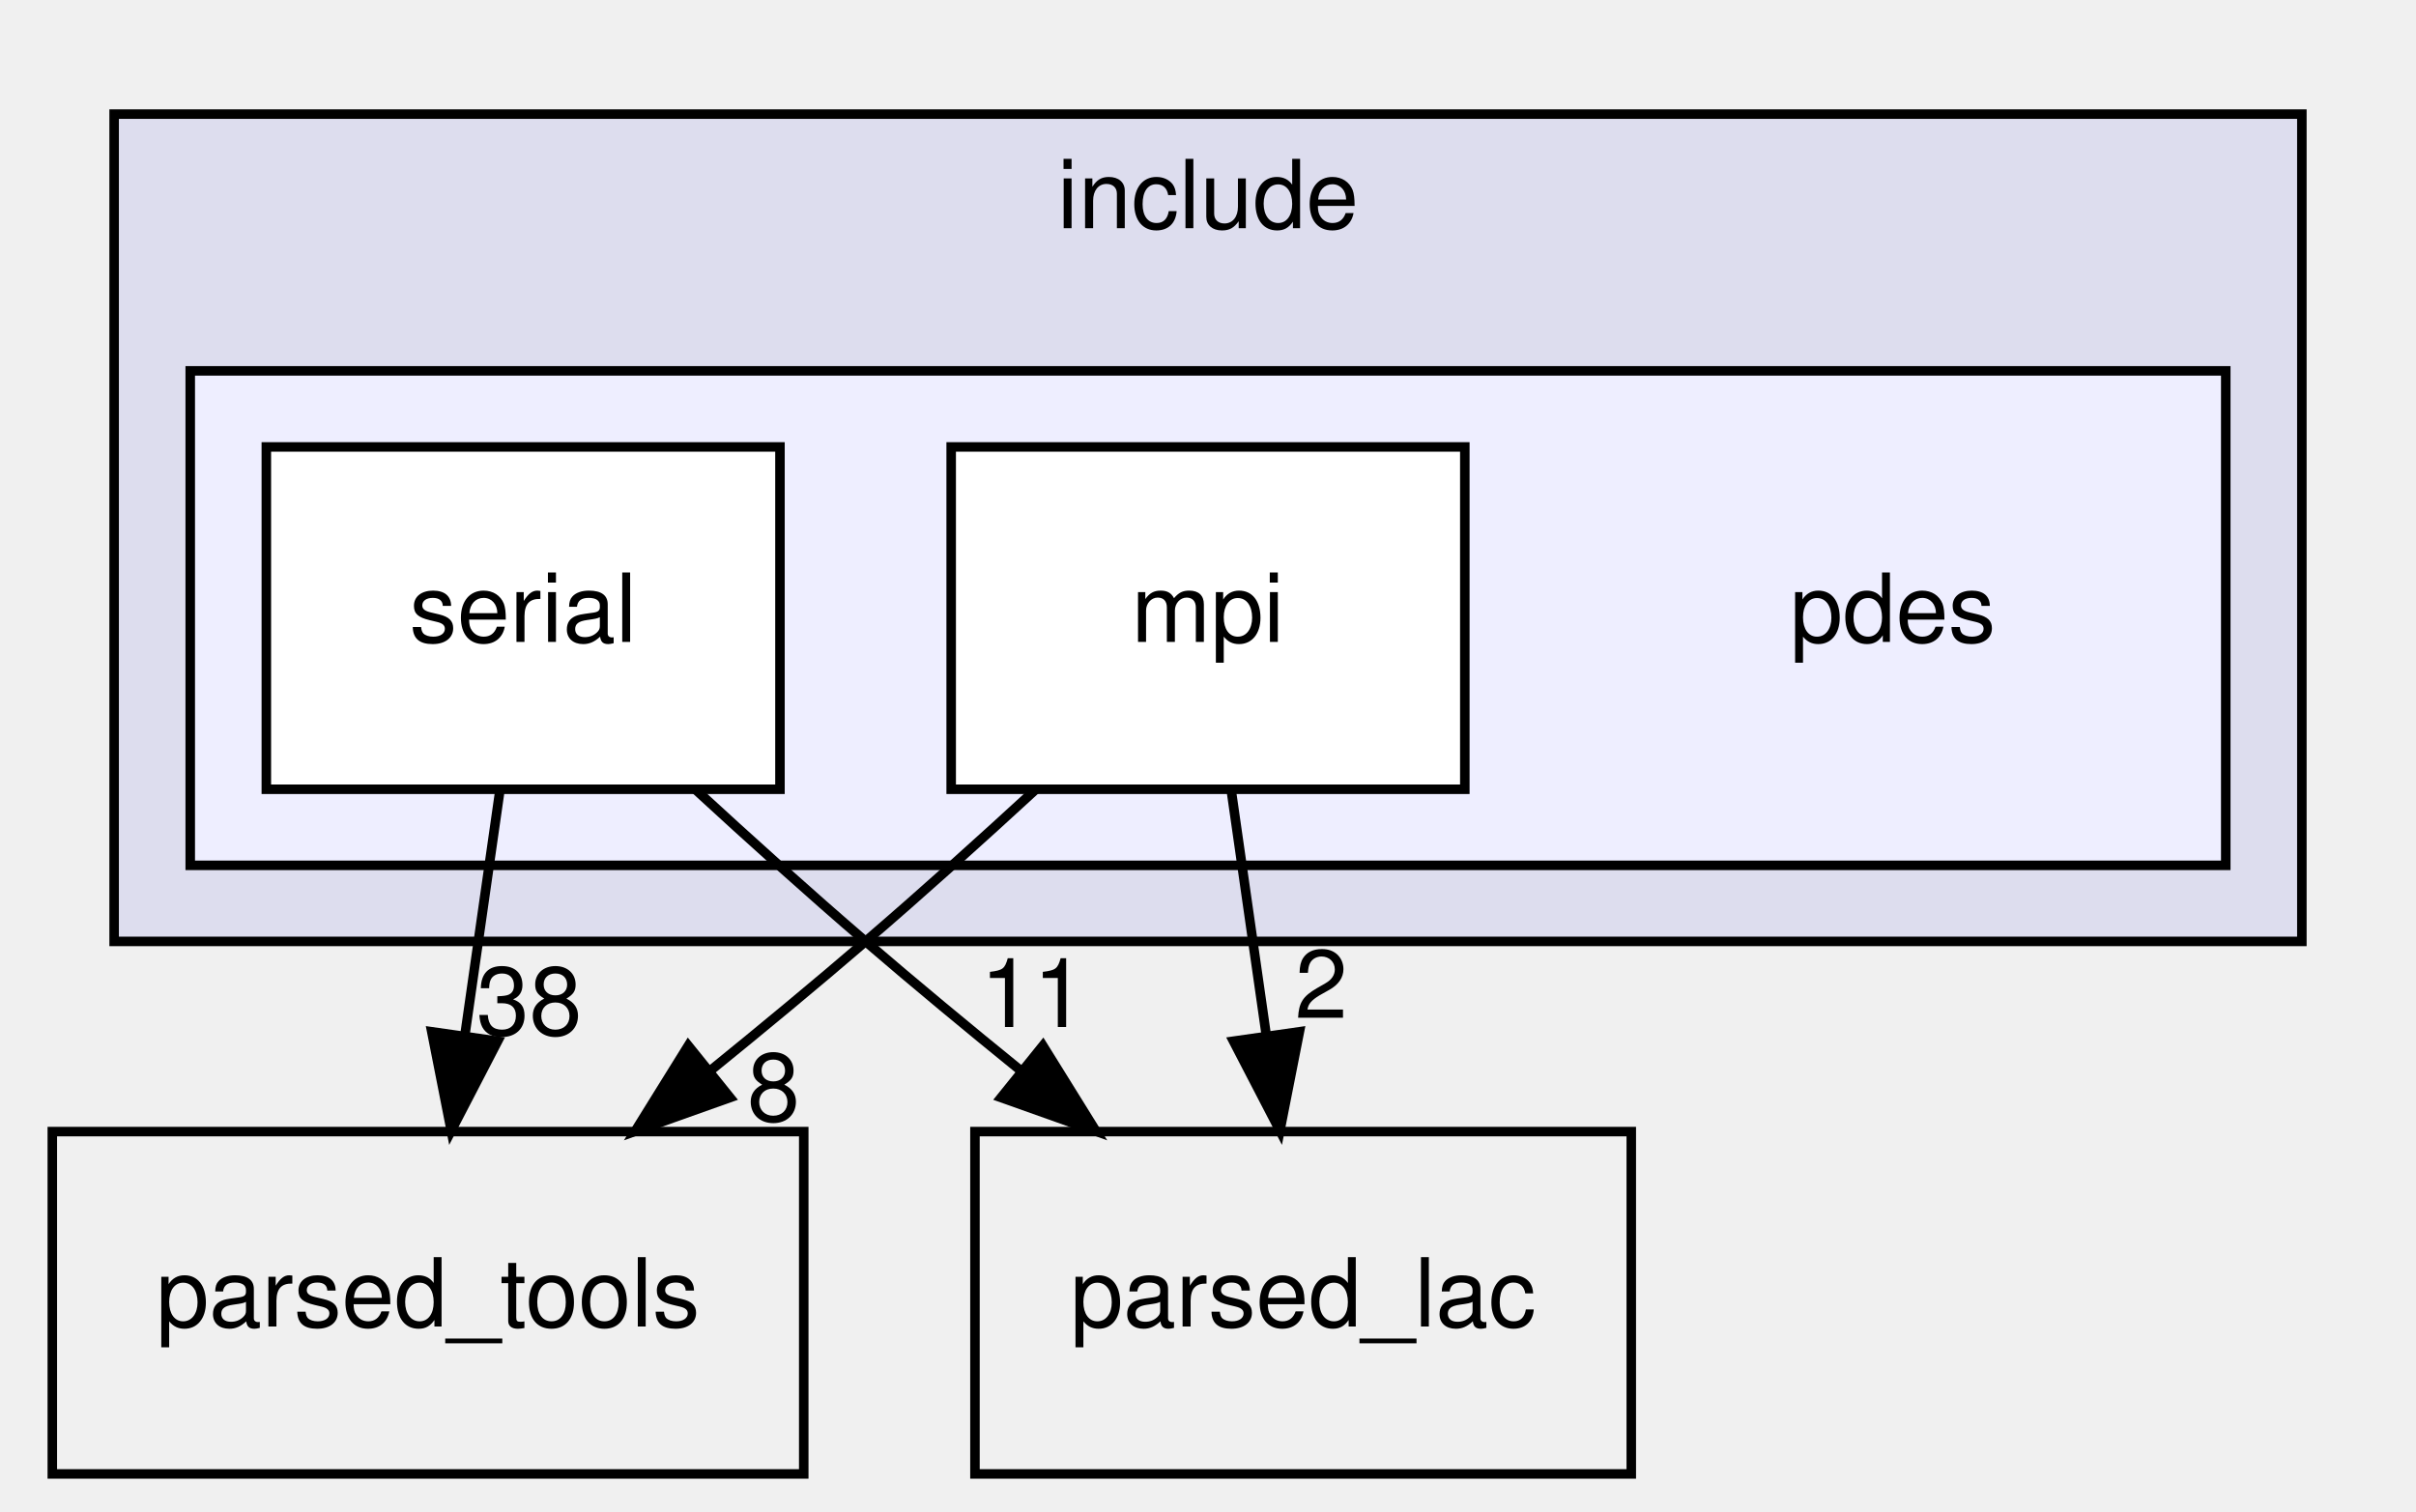
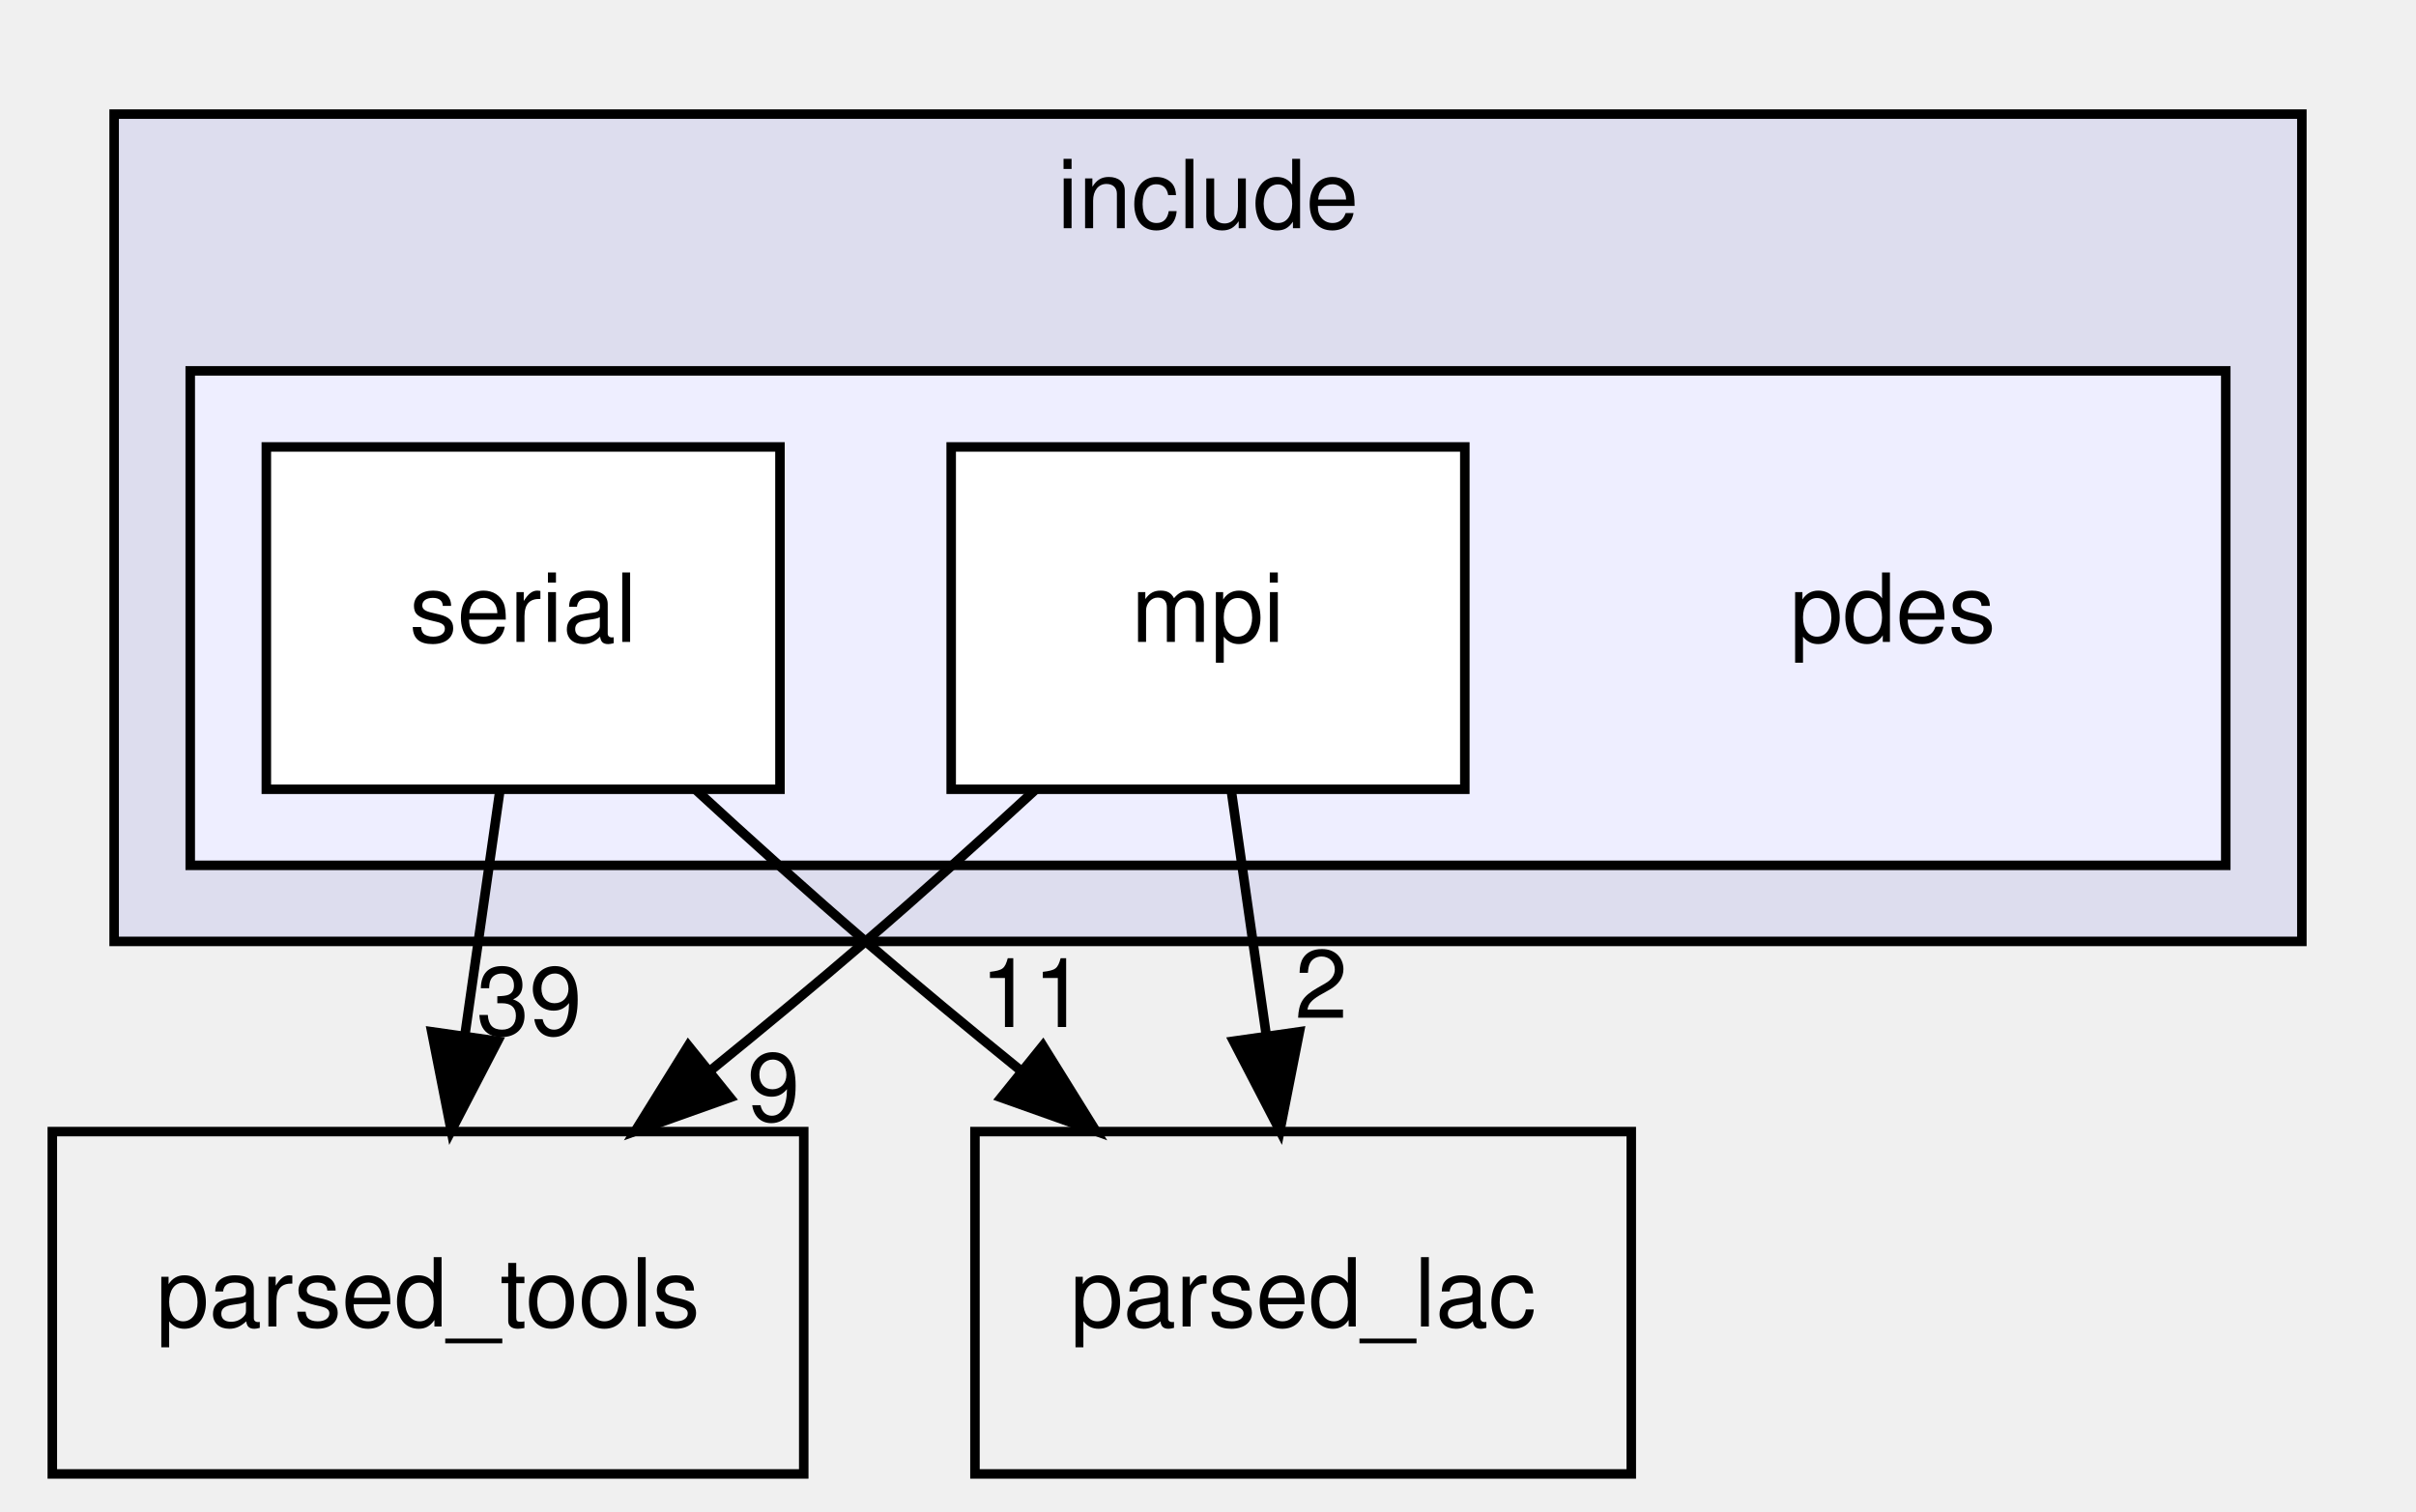
<svg xmlns="http://www.w3.org/2000/svg" xmlns:xlink="http://www.w3.org/1999/xlink" width="254pt" height="159pt" viewBox="0.00 0.00 254.00 159.00">
  <g id="graph0" class="graph" transform="scale(1 1) rotate(0) translate(4 155)">
    <g id="clust1" class="cluster">
      <g id="a_clust1">
        <a xlink:href="dir_d44c64559bbebec7f509842c48db8b23.html" target="_top" xlink:title="include">
          <polygon fill="#ddddee" stroke="black" points="8,-56 8,-143 238,-143 238,-56 8,-56" />
          <text text-anchor="middle" x="123" y="-131" font-family="Helvetica,sans-Serif" font-size="10.00">include</text>
        </a>
      </g>
    </g>
    <g id="clust2" class="cluster">
      <g id="a_clust2">
        <a xlink:href="dir_60faf9a10d52b04582224b9116454383.html" target="_top">
          <polygon fill="#eeeeff" stroke="black" points="16,-64 16,-116 230,-116 230,-64 16,-64" />
        </a>
      </g>
    </g>
    <g id="node1" class="node">
      <text text-anchor="middle" x="195" y="-87.5" font-family="Helvetica,sans-Serif" font-size="10.00">pdes</text>
    </g>
    <g id="node2" class="node">
      <g id="a_node2">
        <a xlink:href="dir_7ac85db751091b31b06a51e40fc82221.html" target="_top" xlink:title="mpi">
          <polygon fill="white" stroke="black" points="150,-108 96,-108 96,-72 150,-72 150,-108" />
          <text text-anchor="middle" x="123" y="-87.5" font-family="Helvetica,sans-Serif" font-size="10.00">mpi</text>
        </a>
      </g>
    </g>
    <g id="node4" class="node">
      <g id="a_node4">
        <a xlink:href="dir_8e8448d9aef603b86753e7cb911804a9.html" target="_top" xlink:title="parsed_tools">
          <polygon fill="none" stroke="black" points="80.5,-36 1.5,-36 1.5,0 80.5,0 80.5,-36" />
          <text text-anchor="middle" x="41" y="-15.5" font-family="Helvetica,sans-Serif" font-size="10.00">parsed_tools</text>
        </a>
      </g>
    </g>
    <g id="edge1" class="edge">
      <path fill="none" stroke="black" d="M104.89,-71.98C99.23,-66.77 92.92,-61.08 87,-56 81.78,-51.51 76.13,-46.83 70.63,-42.37" />
      <polygon fill="black" stroke="black" points="72.75,-39.58 62.77,-36.03 68.36,-45.03 72.75,-39.58" />
      <g id="a_edge1-headlabel">
-         <a xlink:href="dir_000006_000004.html" target="_top" xlink:title="8">
-           <text text-anchor="middle" x="77.33" y="-37.12" font-family="Helvetica,sans-Serif" font-size="10.00">8</text>
+         <a xlink:href="dir_000006_000004.html" target="_top" xlink:title="9">
+           <text text-anchor="middle" x="77.33" y="-37.12" font-family="Helvetica,sans-Serif" font-size="10.00">9</text>
        </a>
      </g>
    </g>
    <g id="node5" class="node">
      <g id="a_node5">
        <a xlink:href="dir_65593bf93f1e4428cc81baf4bb94349f.html" target="_top" xlink:title="parsed_lac">
          <polygon fill="none" stroke="black" points="167.5,-36 98.5,-36 98.5,0 167.5,0 167.5,-36" />
          <text text-anchor="middle" x="133" y="-15.5" font-family="Helvetica,sans-Serif" font-size="10.00">parsed_lac</text>
        </a>
      </g>
    </g>
    <g id="edge2" class="edge">
      <path fill="none" stroke="black" d="M125.47,-71.7C126.57,-63.98 127.9,-54.71 129.13,-46.11" />
      <polygon fill="black" stroke="black" points="132.61,-46.5 130.56,-36.1 125.68,-45.51 132.61,-46.5" />
      <g id="a_edge2-headlabel">
        <a xlink:href="dir_000006_000003.html" target="_top" xlink:title="2">
          <text text-anchor="middle" x="134.91" y="-47.96" font-family="Helvetica,sans-Serif" font-size="10.00">2</text>
        </a>
      </g>
    </g>
    <g id="node3" class="node">
      <g id="a_node3">
        <a xlink:href="dir_0d1c0d82d2331d1d942d7c7f0084aeb2.html" target="_top" xlink:title="serial">
          <polygon fill="white" stroke="black" points="78,-108 24,-108 24,-72 78,-72 78,-108" />
          <text text-anchor="middle" x="51" y="-87.5" font-family="Helvetica,sans-Serif" font-size="10.00">serial</text>
        </a>
      </g>
    </g>
    <g id="edge3" class="edge">
      <path fill="none" stroke="black" d="M48.53,-71.7C47.43,-63.98 46.1,-54.71 44.87,-46.11" />
      <polygon fill="black" stroke="black" points="48.32,-45.51 43.44,-36.1 41.39,-46.5 48.32,-45.51" />
      <g id="a_edge3-headlabel">
-         <a xlink:href="dir_000007_000004.html" target="_top" xlink:title="38">
-           <text text-anchor="middle" x="51.64" y="-46.17" font-family="Helvetica,sans-Serif" font-size="10.00">38</text>
+         <a xlink:href="dir_000007_000004.html" target="_top" xlink:title="39">
+           <text text-anchor="middle" x="51.64" y="-46.17" font-family="Helvetica,sans-Serif" font-size="10.00">39</text>
        </a>
      </g>
    </g>
    <g id="edge4" class="edge">
      <path fill="none" stroke="black" d="M69.11,-71.98C74.77,-66.77 81.08,-61.08 87,-56 92.22,-51.51 97.87,-46.83 103.37,-42.37" />
      <polygon fill="black" stroke="black" points="105.64,-45.03 111.23,-36.03 101.25,-39.58 105.64,-45.03" />
      <g id="a_edge4-headlabel">
        <a xlink:href="dir_000007_000003.html" target="_top" xlink:title="11">
          <text text-anchor="middle" x="104.62" y="-47" font-family="Helvetica,sans-Serif" font-size="10.00">11</text>
        </a>
      </g>
    </g>
  </g>
</svg>
